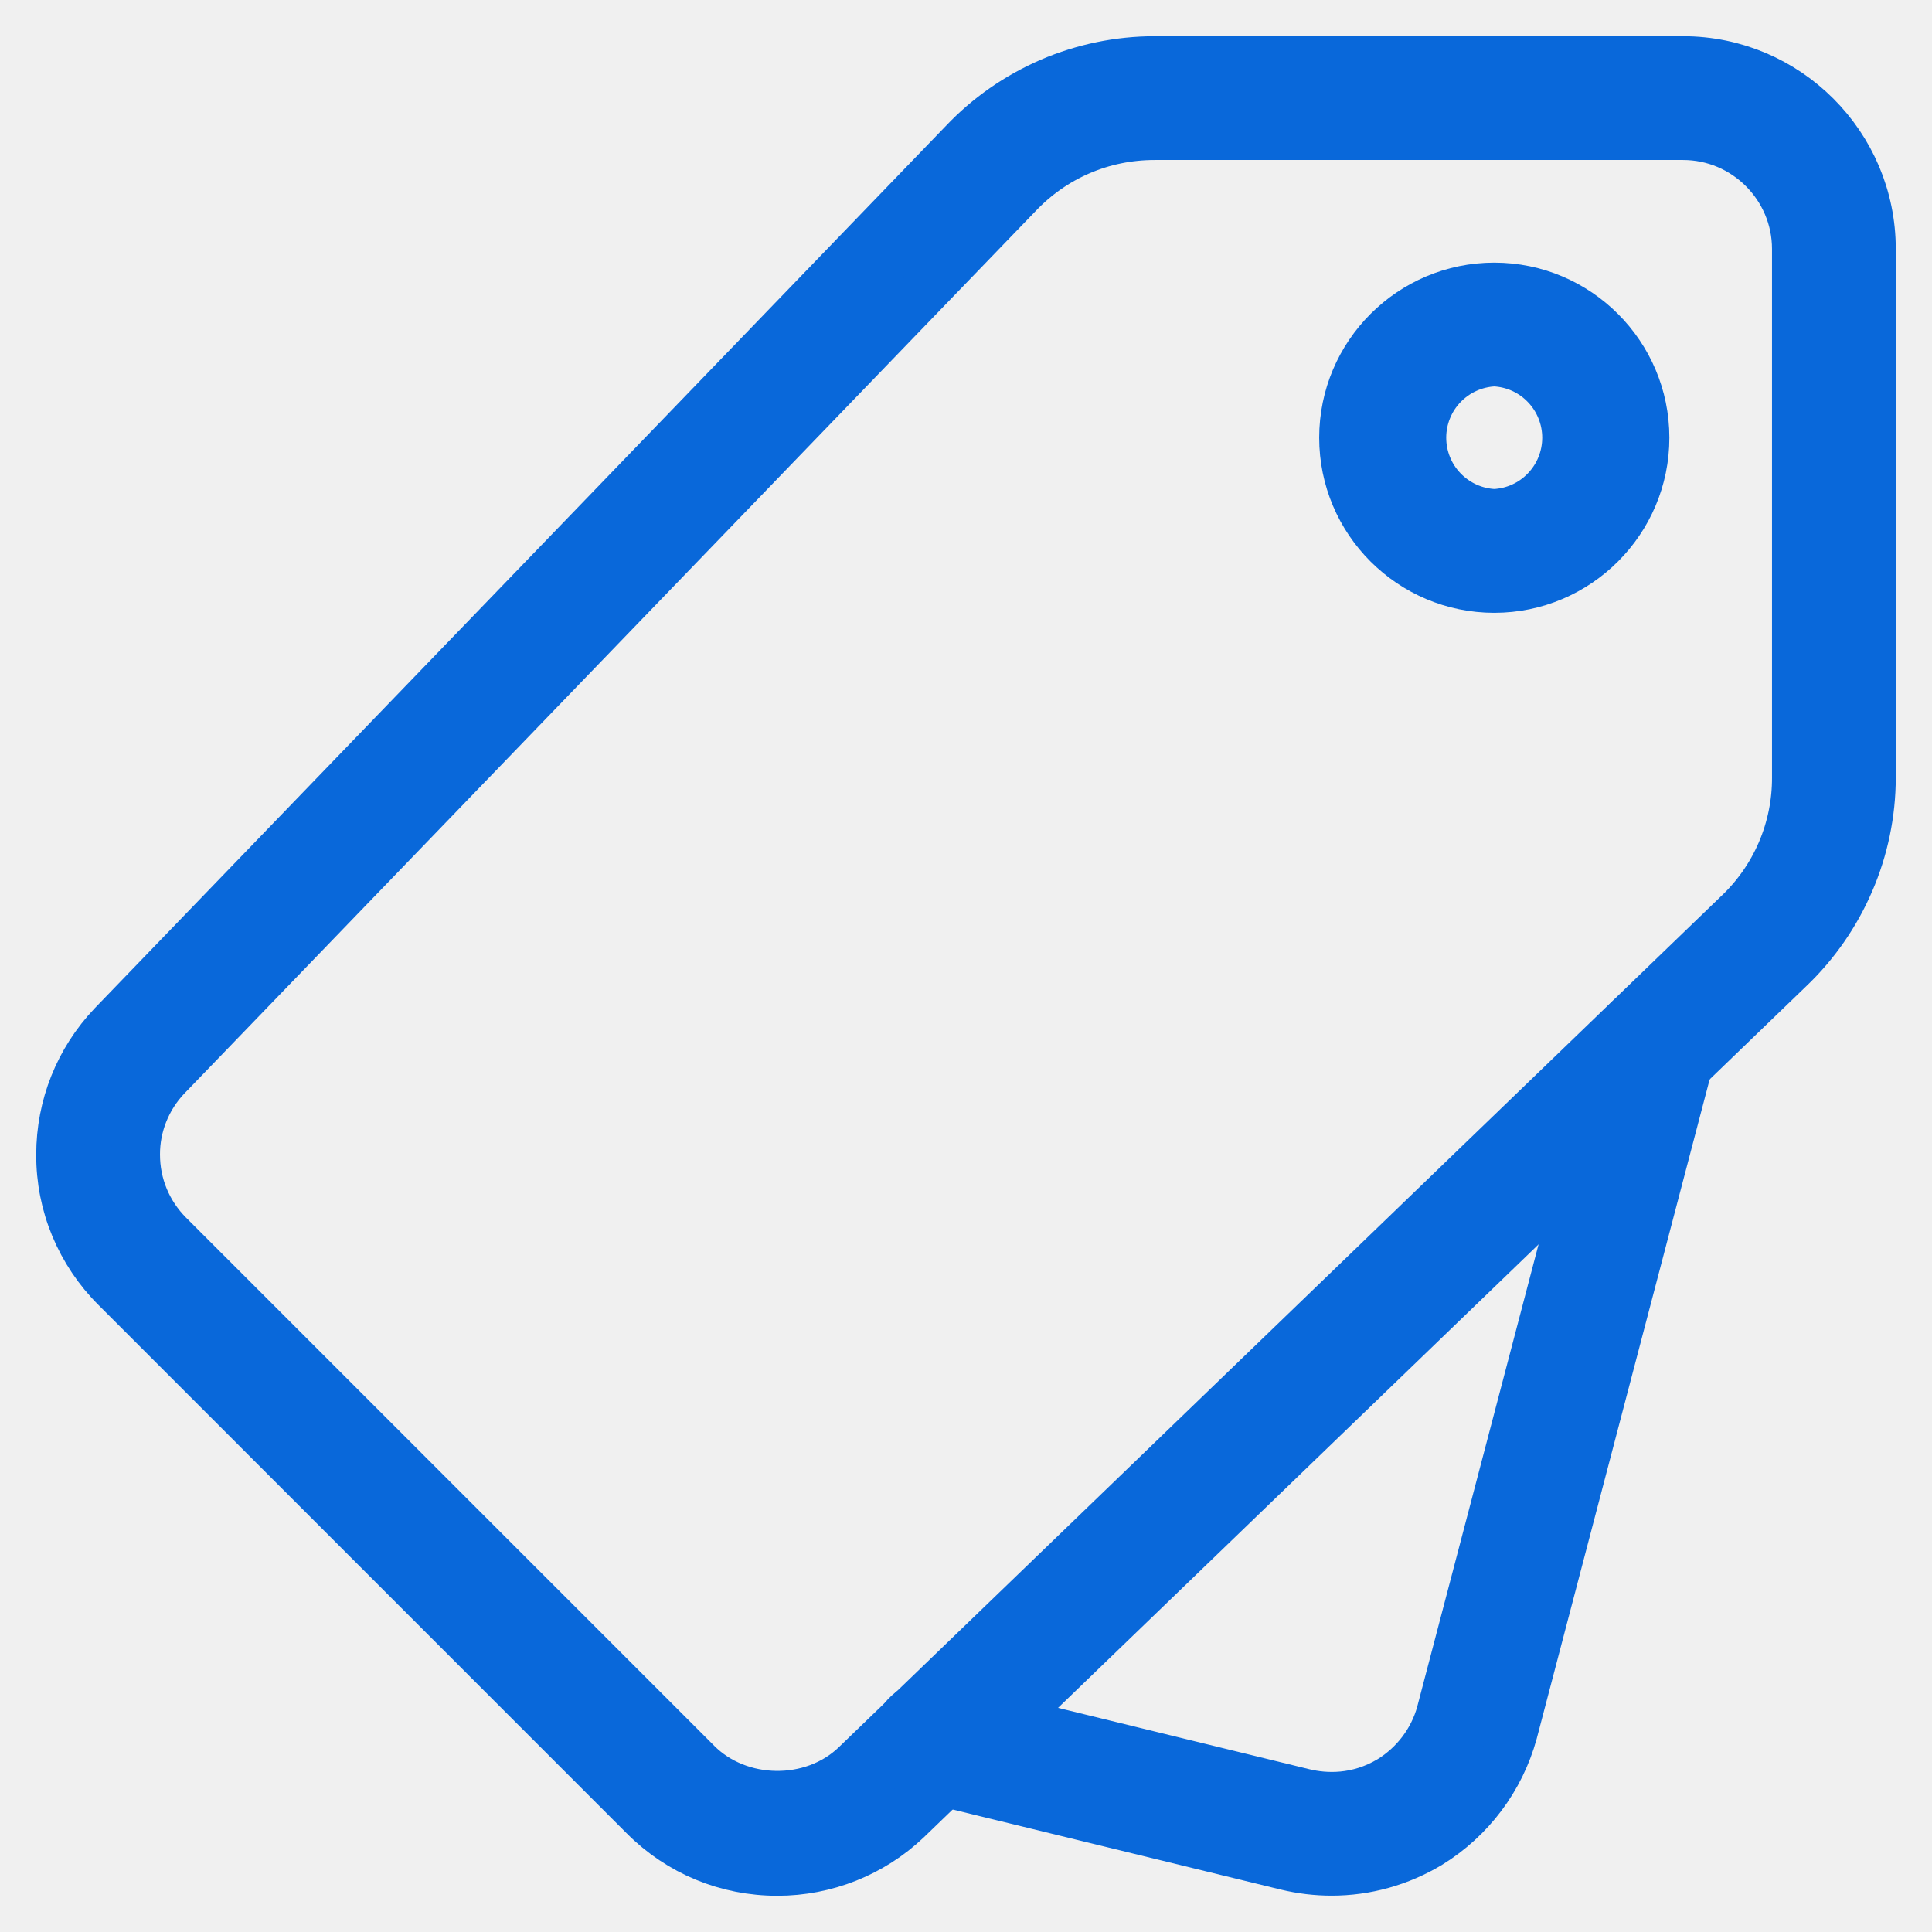
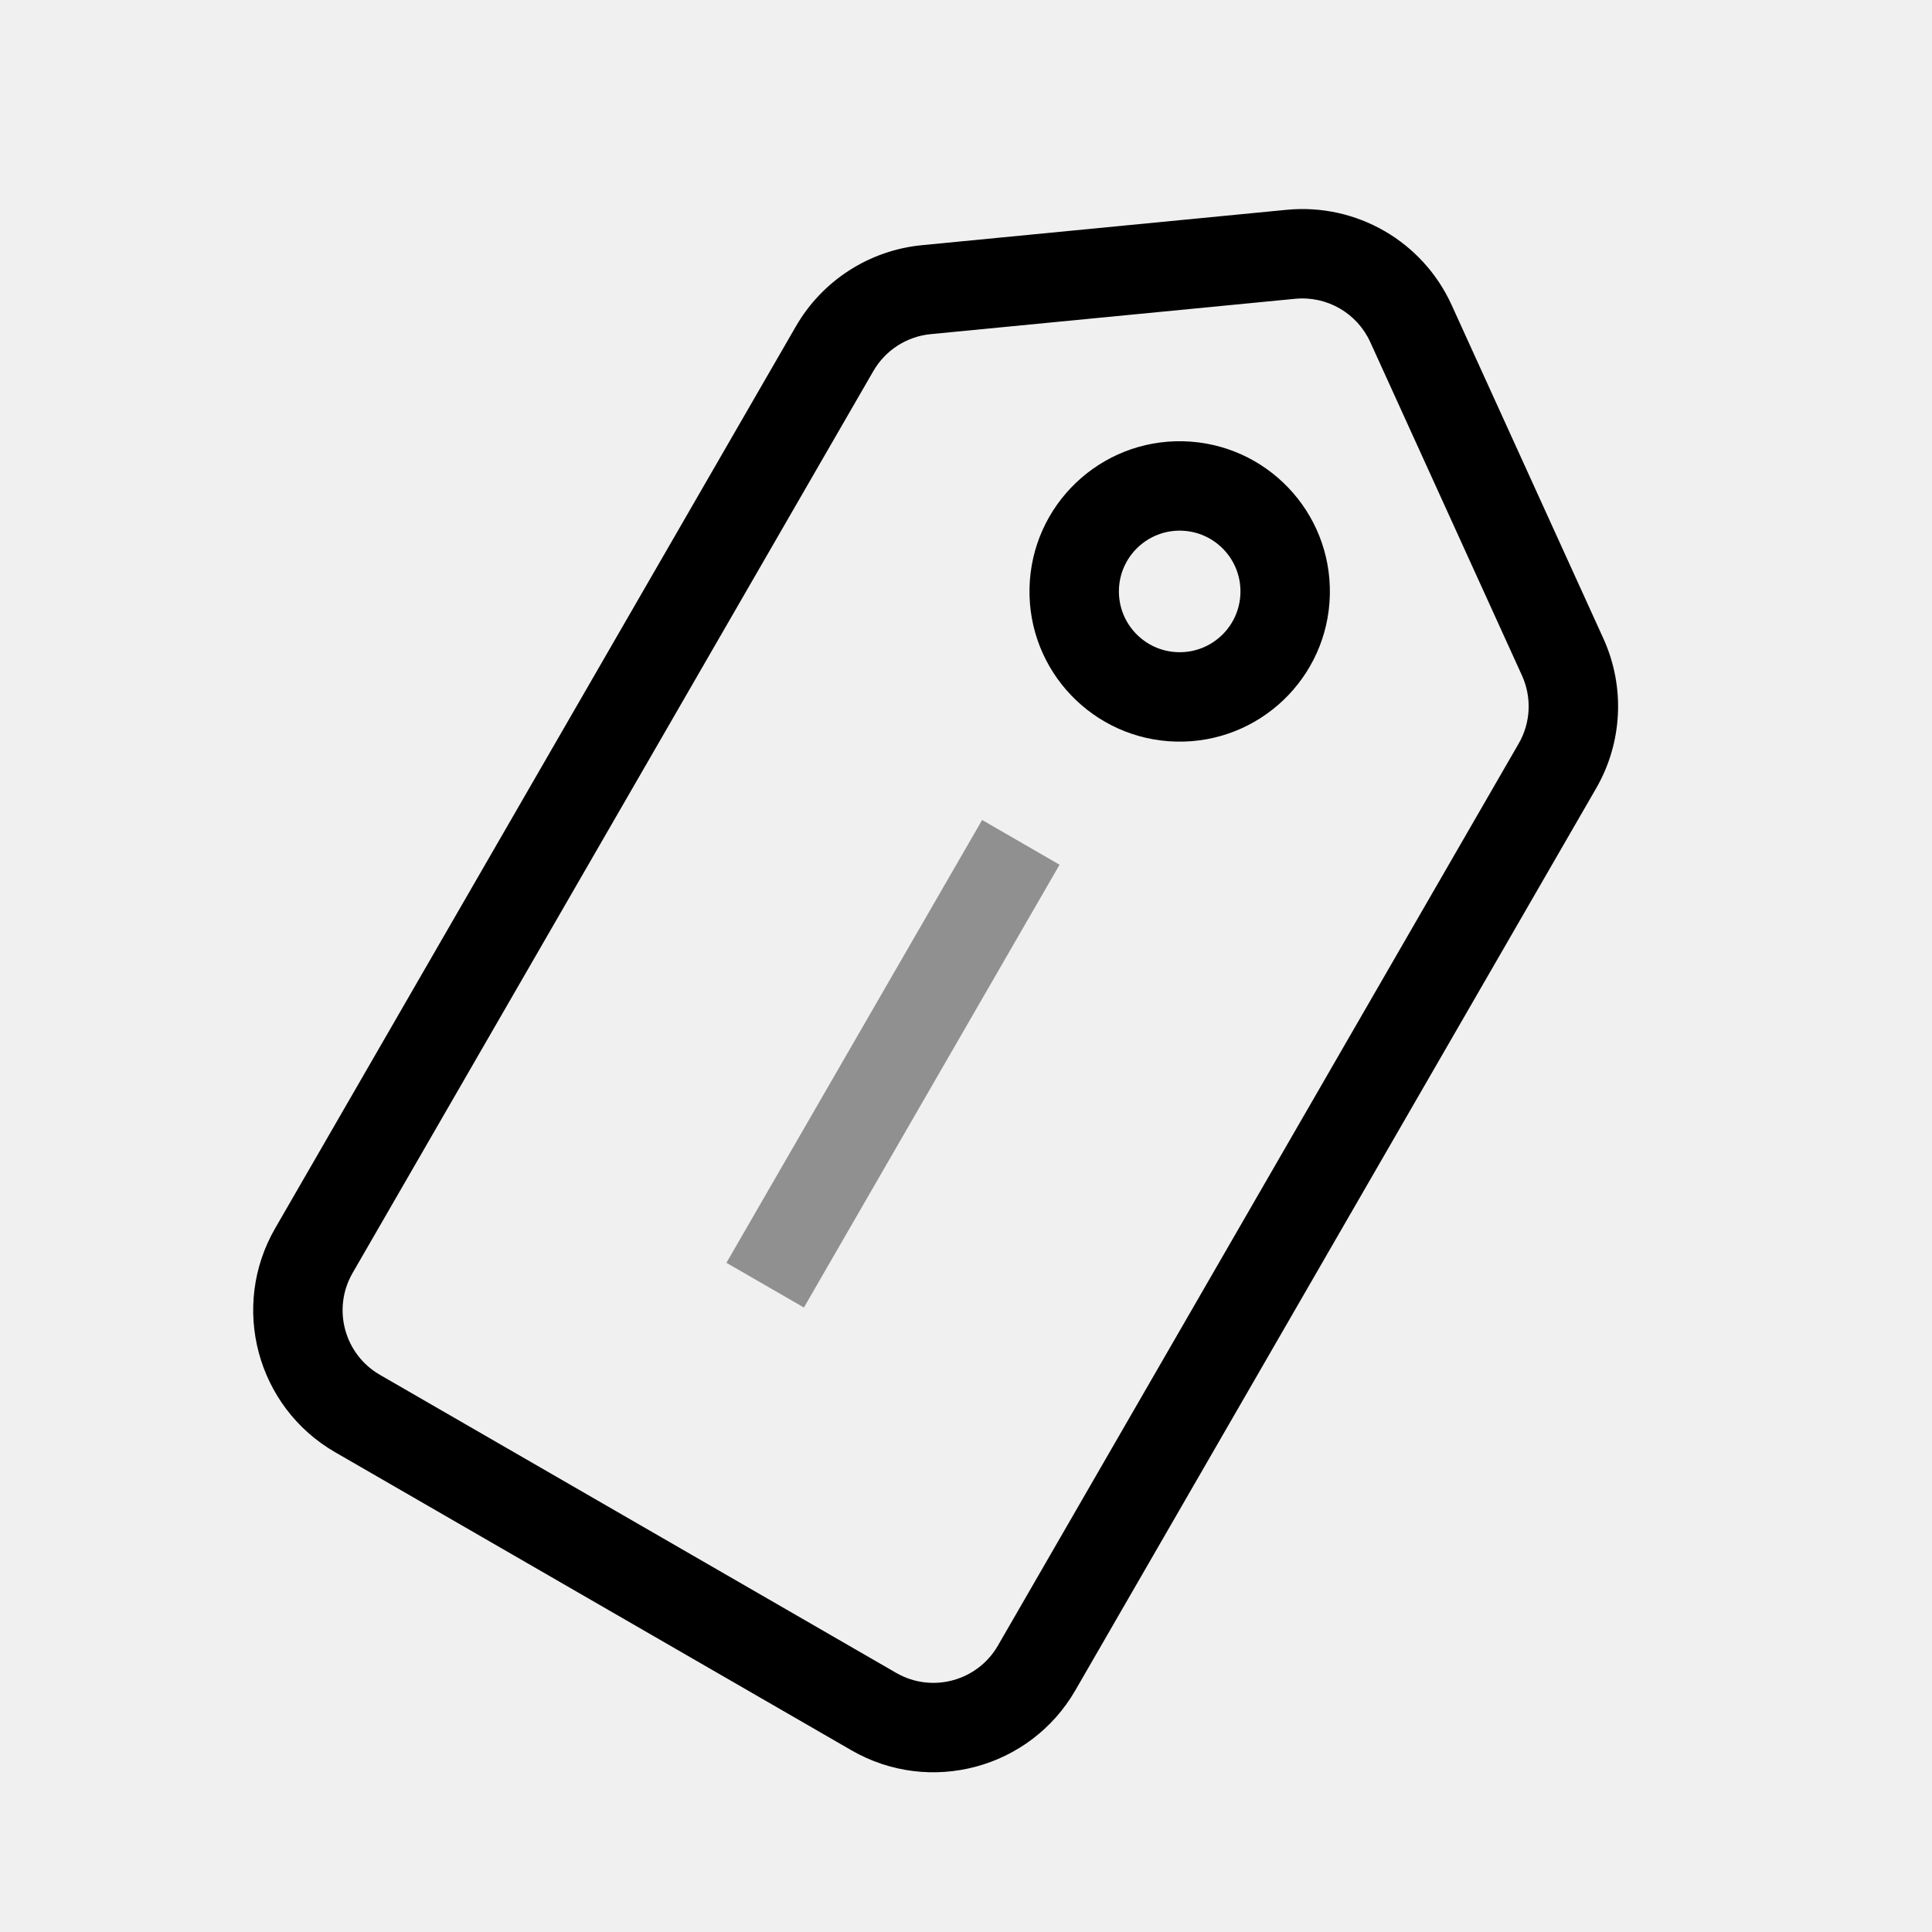
- <svg xmlns="http://www.w3.org/2000/svg" viewBox="0 0 16 16" fill="none">
-   <g clip-path="url(#clip0_20565_22663)">
-     <path d="M6.438 15.5C6.019 15.5 5.627 15.338 5.332 15.042L0.958 10.667C0.812 10.522 0.697 10.35 0.618 10.161C0.539 9.971 0.499 9.768 0.5 9.562C0.5 9.161 0.652 8.78 0.928 8.489L7.976 1.183C8.18 0.967 8.426 0.796 8.699 0.678C8.972 0.561 9.266 0.5 9.563 0.5H13.938C14.799 0.5 15.5 1.201 15.5 2.062V6.438C15.5 7.036 15.251 7.614 14.817 8.026L7.513 15.071C7.223 15.347 6.838 15.5 6.438 15.5ZM9.563 1.125C9.129 1.125 8.725 1.299 8.428 1.614L1.379 8.921C1.216 9.094 1.124 9.324 1.125 9.562C1.125 9.813 1.223 10.048 1.399 10.225L5.774 14.6C6.121 14.947 6.725 14.956 7.081 14.618L14.384 7.574L14.386 7.572C14.541 7.427 14.665 7.251 14.749 7.056C14.833 6.861 14.876 6.65 14.875 6.438V2.062C14.875 1.546 14.454 1.125 13.938 1.125H9.563Z" fill="#0968da" stroke="#0968da" stroke-width="0.4" />
-     <path d="M11.028 15.499C10.903 15.499 10.777 15.484 10.652 15.454L7.657 14.723C7.617 14.713 7.58 14.695 7.547 14.671C7.514 14.647 7.486 14.616 7.464 14.581C7.443 14.546 7.429 14.507 7.423 14.467C7.416 14.426 7.418 14.385 7.428 14.345C7.447 14.264 7.498 14.195 7.569 14.152C7.604 14.131 7.643 14.117 7.684 14.11C7.724 14.104 7.766 14.106 7.805 14.116L10.799 14.847C10.974 14.889 11.241 14.903 11.514 14.739C11.717 14.613 11.867 14.415 11.93 14.186L13.399 8.589C13.409 8.55 13.427 8.513 13.452 8.48C13.477 8.447 13.508 8.42 13.543 8.399C13.578 8.379 13.617 8.365 13.658 8.359C13.699 8.354 13.74 8.356 13.78 8.367C13.819 8.377 13.857 8.395 13.889 8.42C13.922 8.445 13.949 8.476 13.97 8.511C13.991 8.547 14.004 8.586 14.01 8.627C14.015 8.667 14.013 8.708 14.002 8.748L12.533 14.348C12.427 14.733 12.179 15.063 11.84 15.272C11.591 15.422 11.312 15.499 11.028 15.499ZM12.375 4.875C11.685 4.875 11.125 4.314 11.125 3.625C11.125 2.936 11.685 2.375 12.375 2.375C13.064 2.375 13.625 2.936 13.625 3.625C13.625 4.314 13.064 4.875 12.375 4.875ZM12.375 3C12.214 3.007 12.062 3.076 11.95 3.193C11.839 3.309 11.777 3.464 11.777 3.625C11.777 3.786 11.839 3.941 11.95 4.057C12.062 4.174 12.214 4.243 12.375 4.25C12.536 4.243 12.688 4.174 12.799 4.057C12.91 3.941 12.972 3.786 12.972 3.625C12.972 3.464 12.91 3.309 12.799 3.193C12.688 3.076 12.536 3.007 12.375 3Z" fill="#0968da" stroke="#0968da" stroke-width="0.4" />
+ <svg xmlns="http://www.w3.org/2000/svg" viewBox="0 0 40 40" fill="none">
+   <g clip-path="url(#clip0_4774_130268)">
+     <path fill-rule="evenodd" clip-rule="evenodd" d="M21.937 17.903L16.644 27.071L15.04 26.145L20.334 16.977L21.937 17.903Z" fill="black" fill-opacity="0.4" />
+     <path fill-rule="evenodd" clip-rule="evenodd" d="M24.453 10.987C23.758 10.971 23.182 11.521 23.166 12.216C23.15 12.911 23.7 13.487 24.395 13.503C25.09 13.519 25.666 12.969 25.682 12.274C25.698 11.579 25.148 11.003 24.453 10.987ZM21.315 12.173C21.355 10.456 22.779 9.096 24.496 9.136C26.213 9.176 27.573 10.6 27.533 12.317C27.494 14.034 26.069 15.394 24.352 15.354C22.635 15.314 21.275 13.89 21.315 12.173Z" fill="currentColor" />
+     <path fill-rule="evenodd" clip-rule="evenodd" d="M26.638 4.344C28.082 4.204 29.455 4.996 30.055 6.316L33.196 13.219C33.65 14.217 33.594 15.373 33.046 16.322L22.264 34.996C21.327 36.619 19.251 37.175 17.628 36.238L6.939 30.067C5.316 29.13 4.76 27.054 5.697 25.43L16.478 6.757C17.026 5.807 17.999 5.181 19.09 5.076L26.638 4.344ZM28.37 7.083C28.097 6.483 27.473 6.123 26.817 6.186L19.269 6.918C18.773 6.966 18.331 7.251 18.082 7.682L7.3 26.356C6.874 27.094 7.127 28.038 7.865 28.464L18.554 34.635C19.291 35.061 20.235 34.808 20.661 34.07L31.442 15.396C31.692 14.965 31.717 14.44 31.511 13.986L28.37 7.083Z" fill="currentColor" />
  </g>
  <defs>
-     <clipPath id="clip0_20565_22663">
-       <rect width="16" height="16" fill="white" />
+     <clipPath id="clip0_4774_130268">
+       <rect width="40" height="40" fill="white" />
    </clipPath>
  </defs>
</svg>
